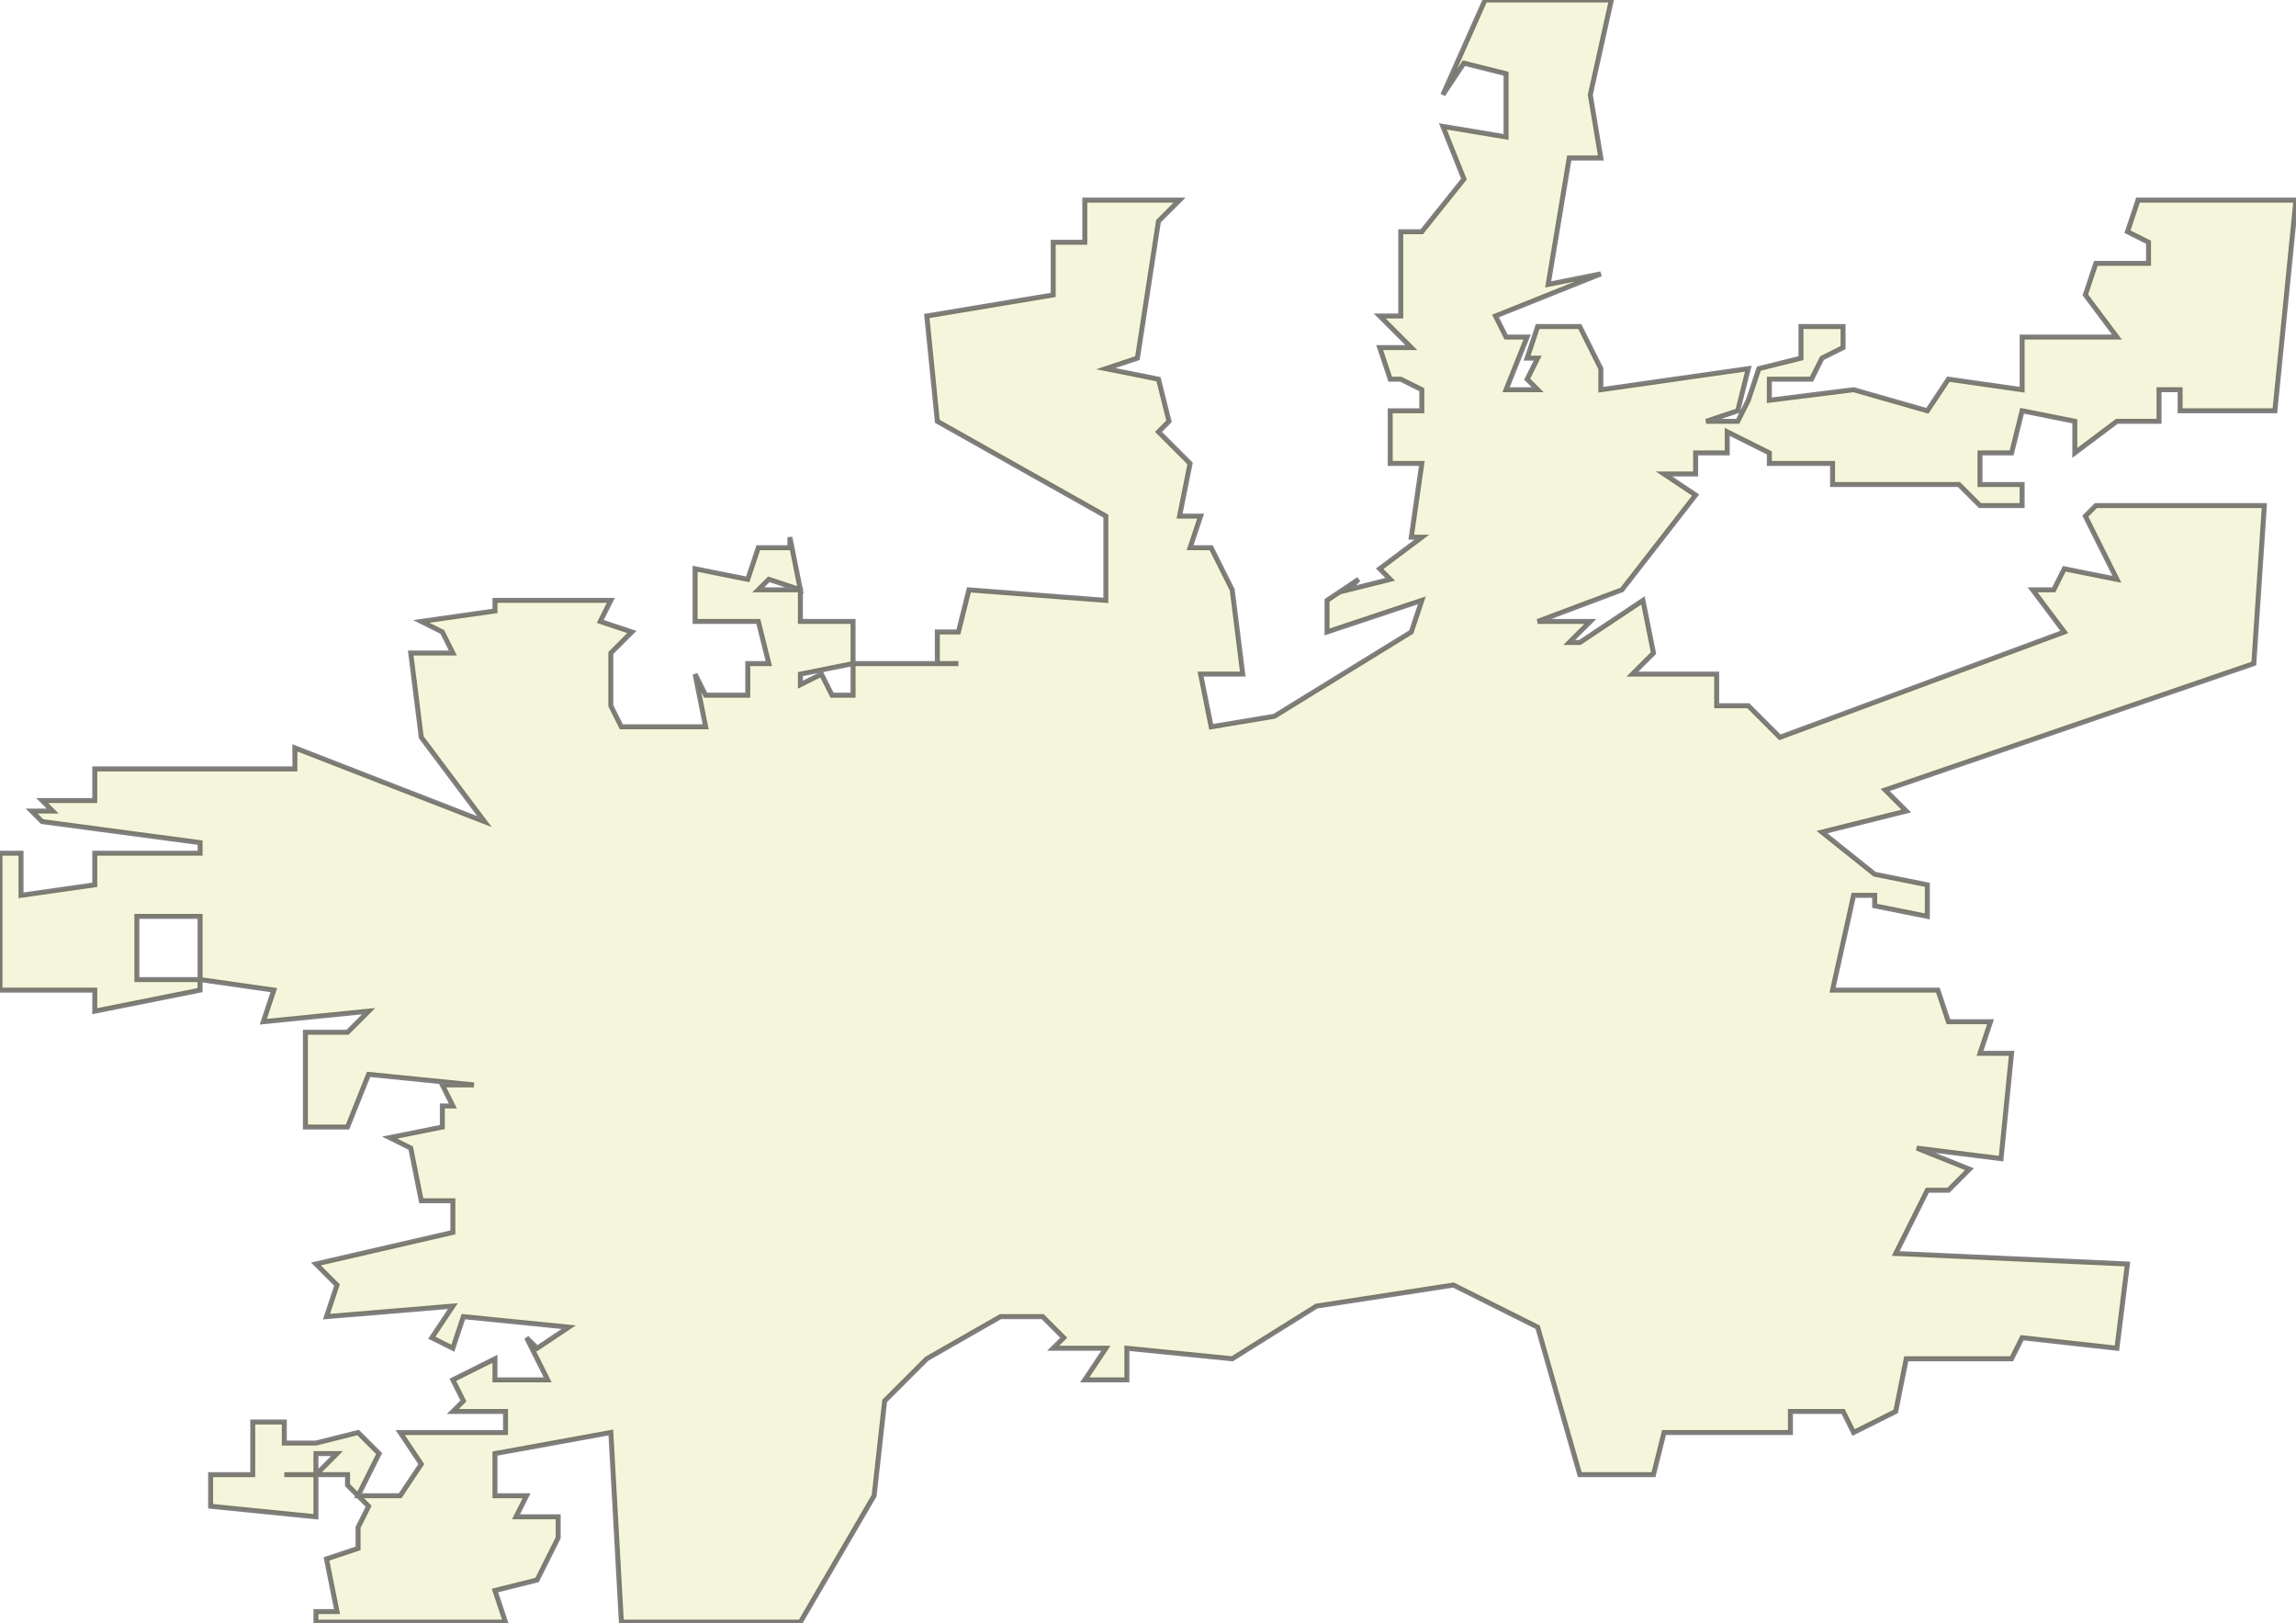
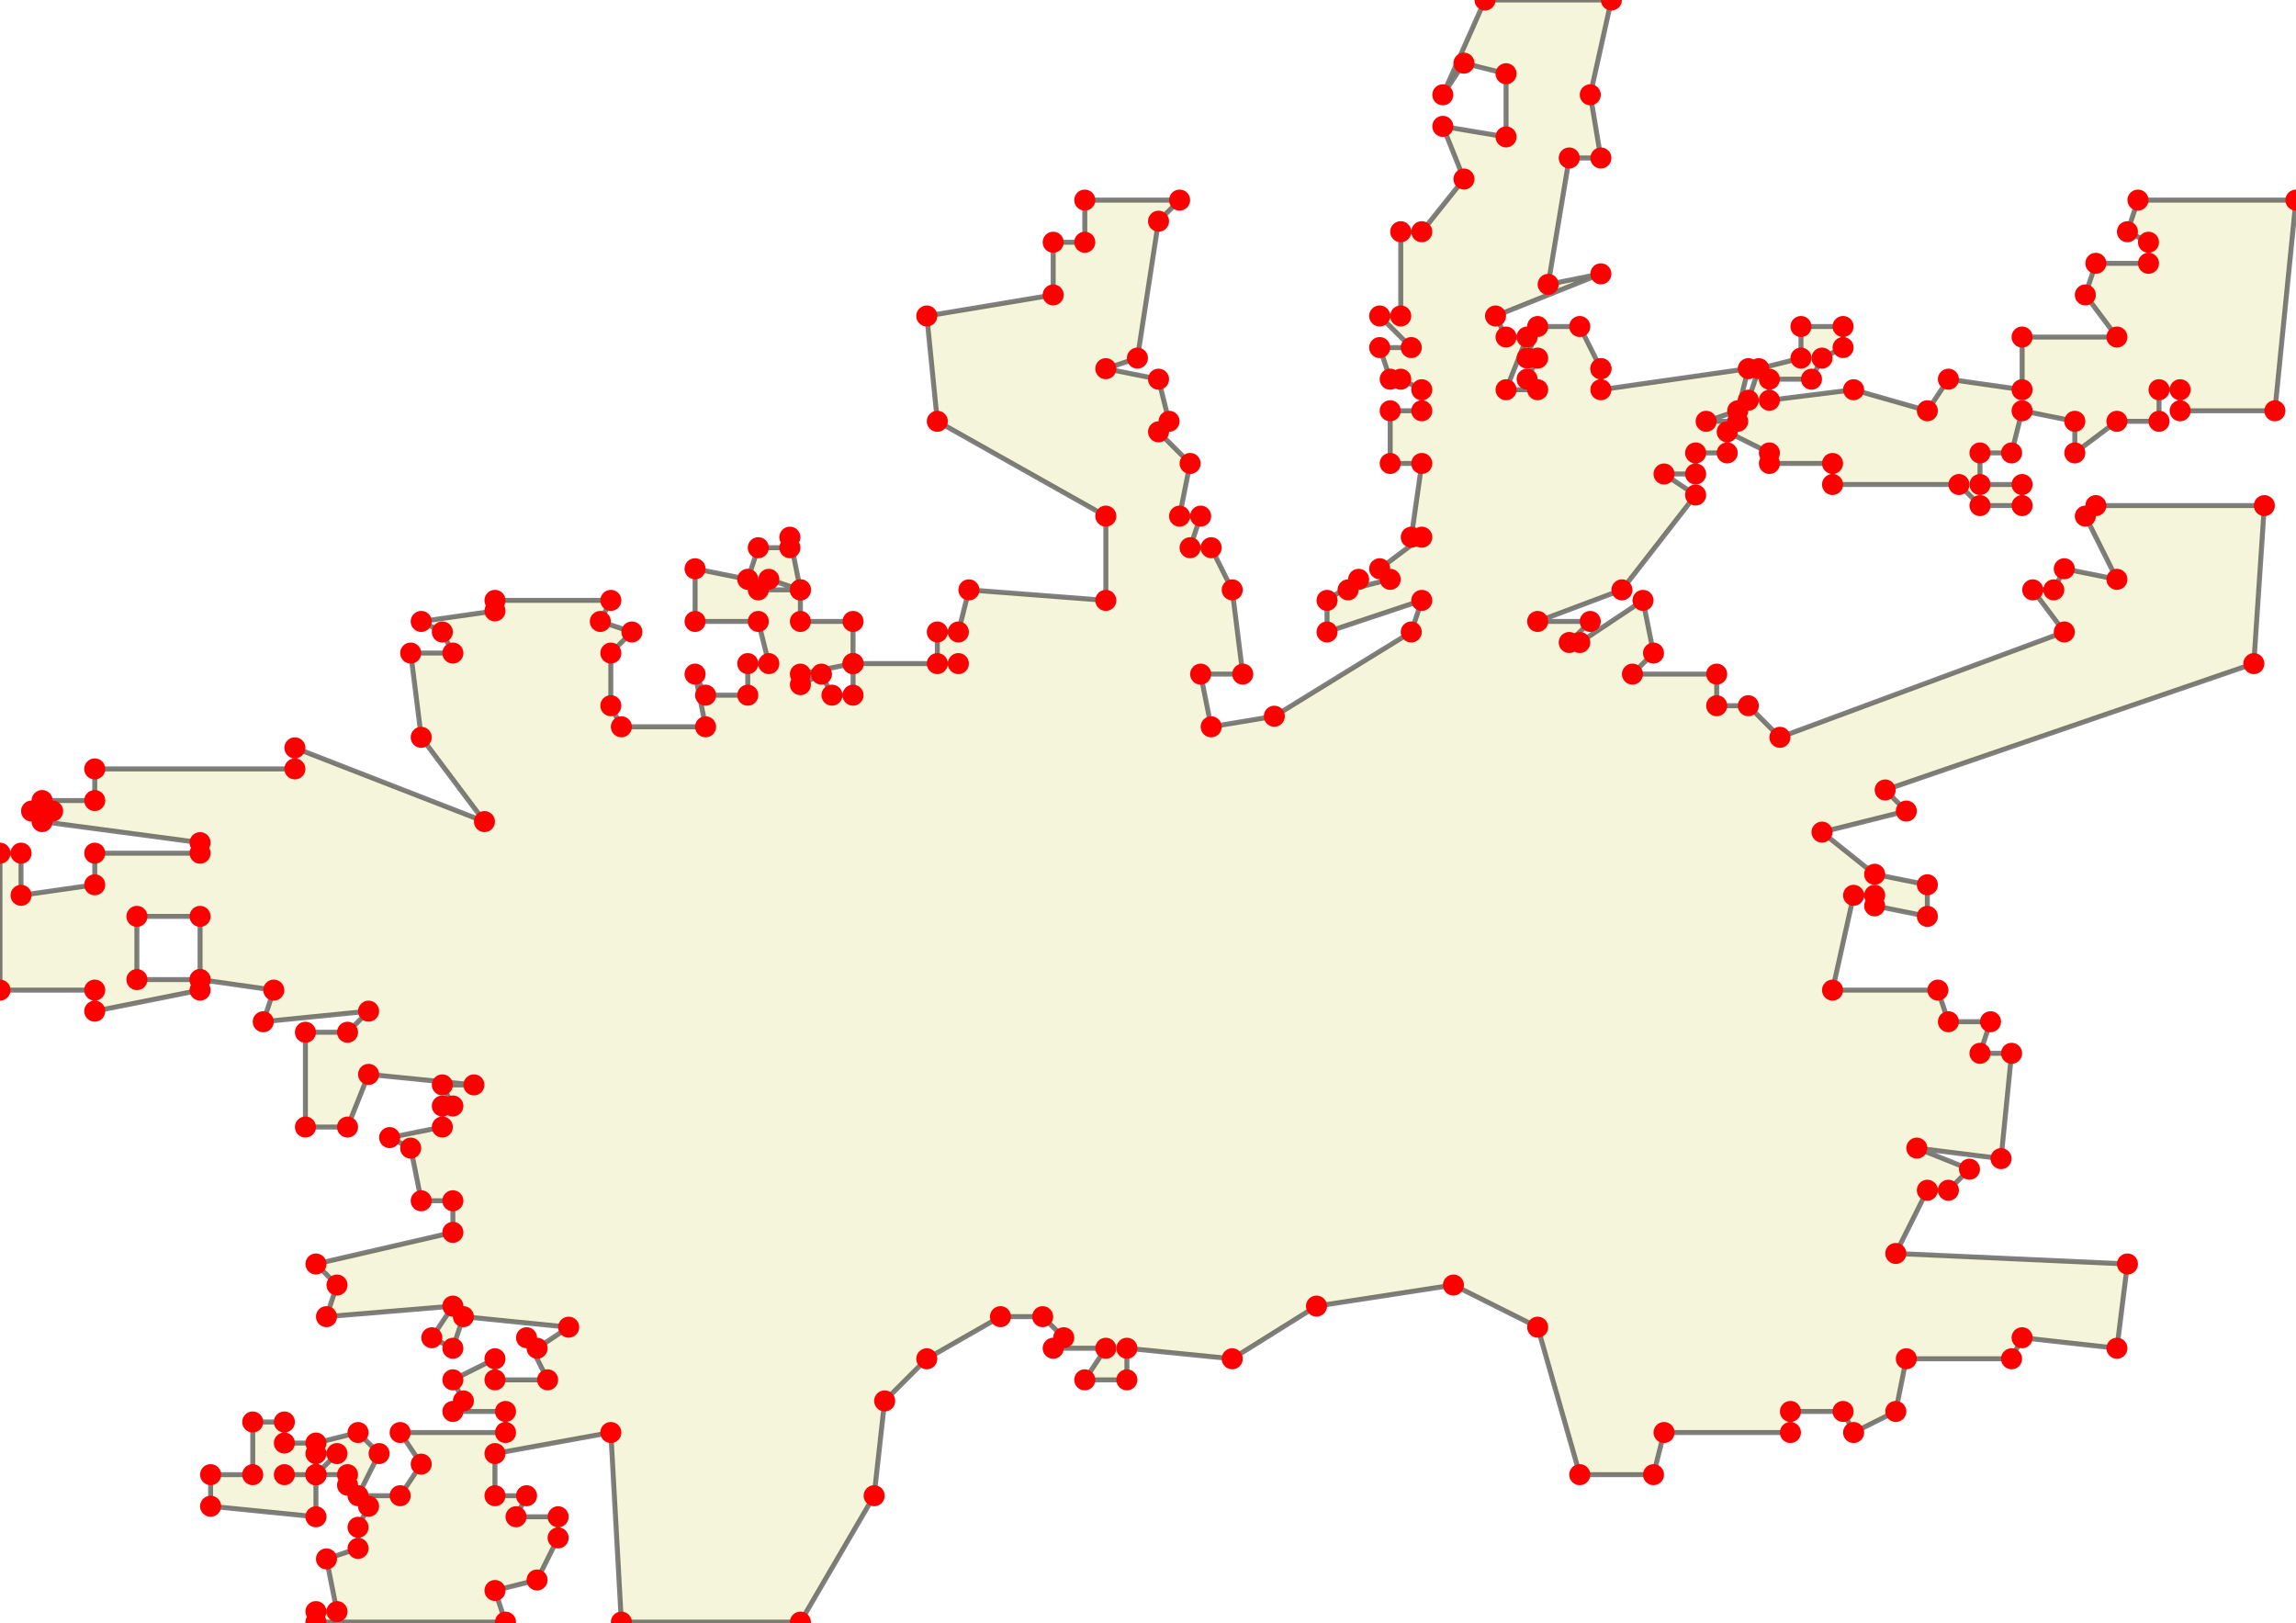
<svg xmlns="http://www.w3.org/2000/svg" version="1.2" viewBox="-84.311 -39.857 0.218 0.154" viewport-fill="lightblue" style="background-color:lightblue;">
  <g stroke="rgba(0,0,0,0.5)" stroke-width="0.25%" fill="beige">
    <path d="M -84.159 -39.822 L -84.159 -39.82, -84.145 -39.822, -84.146 -39.818, -84.149 -39.817, -84.146 -39.817, -84.145 -39.819, -84.144 -39.822, -84.14 -39.823, -84.14 -39.826, -84.136 -39.826, -84.136 -39.824, -84.138 -39.823, -84.139 -39.821, -84.143 -39.821, -84.143 -39.819, -84.135 -39.82, -84.128 -39.818, -84.126 -39.821, -84.119 -39.82, -84.119 -39.825, -84.11 -39.825, -84.113 -39.829, -84.112 -39.832, -84.107 -39.832, -84.107 -39.834, -84.109 -39.835, -84.108 -39.838, -84.093 -39.838, -84.095 -39.818, -84.104 -39.818, -84.104 -39.82, -84.106 -39.82, -84.106 -39.817, -84.11 -39.817, -84.114 -39.814, -84.114 -39.817, -84.119 -39.818, -84.12 -39.814, -84.123 -39.814, -84.123 -39.811, -84.119 -39.811, -84.119 -39.809, -84.123 -39.809, -84.125 -39.811, -84.137 -39.811, -84.137 -39.813, -84.143 -39.813, -84.143 -39.814, -84.147 -39.816, -84.147 -39.814, -84.15 -39.814, -84.15 -39.812, -84.153 -39.812, -84.15 -39.81, -84.157 -39.801, -84.165 -39.798, -84.16 -39.798, -84.162 -39.796, -84.161 -39.796, -84.155 -39.8, -84.154 -39.795, -84.156 -39.793, -84.148 -39.793, -84.148 -39.79, -84.145 -39.79, -84.142 -39.787, -84.115 -39.797, -84.118 -39.801, -84.116 -39.801, -84.115 -39.803, -84.11 -39.802, -84.113 -39.808, -84.112 -39.809, -84.096 -39.809, -84.097 -39.794, -84.132 -39.782, -84.13 -39.78, -84.138 -39.778, -84.133 -39.774, -84.128 -39.773, -84.128 -39.77, -84.133 -39.771, -84.133 -39.772, -84.135 -39.772, -84.137 -39.763, -84.127 -39.763, -84.126 -39.76, -84.122 -39.76, -84.123 -39.757, -84.12 -39.757, -84.121 -39.747, -84.129 -39.748, -84.124 -39.746, -84.126 -39.744, -84.128 -39.744, -84.131 -39.738, -84.109 -39.737, -84.11 -39.729, -84.119 -39.73, -84.12 -39.728, -84.13 -39.728, -84.131 -39.723, -84.135 -39.721, -84.136 -39.723, -84.141 -39.723, -84.141 -39.721, -84.153 -39.721, -84.154 -39.717, -84.161 -39.717, -84.165 -39.731, -84.173 -39.735, -84.186 -39.733, -84.194 -39.728, -84.204 -39.729, -84.204 -39.726, -84.208 -39.726, -84.206 -39.729, -84.211 -39.729, -84.21 -39.73, -84.212 -39.732, -84.216 -39.732, -84.223 -39.728, -84.227 -39.724, -84.228 -39.715, -84.235 -39.703, -84.252 -39.703, -84.253 -39.721, -84.264 -39.719, -84.264 -39.715, -84.261 -39.715, -84.262 -39.713, -84.258 -39.713, -84.258 -39.711, -84.26 -39.707, -84.264 -39.706, -84.263 -39.703, -84.281 -39.703, -84.281 -39.704, -84.279 -39.704, -84.28 -39.709, -84.277 -39.71, -84.277 -39.712, -84.276 -39.714, -84.278 -39.716, -84.278 -39.717, -84.281 -39.717, -84.279 -39.719, -84.281 -39.719, -84.281 -39.717, -84.284 -39.717, -84.281 -39.717, -84.281 -39.713, -84.291 -39.714, -84.291 -39.717, -84.287 -39.717, -84.287 -39.722, -84.284 -39.722, -84.284 -39.72, -84.281 -39.72, -84.277 -39.721, -84.275 -39.719, -84.277 -39.715, -84.273 -39.715, -84.271 -39.718, -84.273 -39.721, -84.263 -39.721, -84.263 -39.723, -84.268 -39.723, -84.267 -39.724, -84.268 -39.726, -84.264 -39.728, -84.264 -39.726, -84.259 -39.726, -84.261 -39.73, -84.26 -39.729, -84.257 -39.731, -84.267 -39.732, -84.268 -39.729, -84.27 -39.73, -84.268 -39.733, -84.28 -39.732, -84.279 -39.735, -84.281 -39.737, -84.268 -39.74, -84.268 -39.743, -84.271 -39.743, -84.272 -39.748, -84.274 -39.749, -84.269 -39.75, -84.269 -39.752, -84.268 -39.752, -84.269 -39.754, -84.266 -39.754, -84.276 -39.755, -84.278 -39.75, -84.282 -39.75, -84.282 -39.759, -84.278 -39.759, -84.276 -39.761, -84.286 -39.76, -84.285 -39.763, -84.292 -39.764, -84.292 -39.77, -84.298 -39.77, -84.298 -39.764, -84.292 -39.764, -84.292 -39.763, -84.302 -39.761, -84.302 -39.763, -84.311 -39.763, -84.311 -39.776, -84.309 -39.776, -84.309 -39.772, -84.302 -39.773, -84.302 -39.776, -84.292 -39.776, -84.292 -39.777, -84.307 -39.779, -84.308 -39.78, -84.306 -39.78, -84.307 -39.781, -84.302 -39.781, -84.302 -39.784, -84.283 -39.784, -84.283 -39.786, -84.265 -39.779, -84.271 -39.787, -84.272 -39.795, -84.268 -39.795, -84.269 -39.797, -84.271 -39.798, -84.264 -39.799, -84.264 -39.8, -84.253 -39.8, -84.254 -39.798, -84.251 -39.797, -84.253 -39.795, -84.253 -39.79, -84.252 -39.788, -84.244 -39.788, -84.245 -39.793, -84.244 -39.791, -84.24 -39.791, -84.24 -39.794, -84.238 -39.794, -84.239 -39.798, -84.245 -39.798, -84.245 -39.803, -84.24 -39.802, -84.239 -39.805, -84.236 -39.805, -84.236 -39.806, -84.235 -39.801, -84.238 -39.802, -84.239 -39.801, -84.235 -39.801, -84.235 -39.798, -84.23 -39.798, -84.23 -39.794, -84.235 -39.793, -84.235 -39.792, -84.233 -39.793, -84.232 -39.791, -84.23 -39.791, -84.23 -39.794, -84.22 -39.794, -84.222 -39.794, -84.222 -39.797, -84.22 -39.797, -84.219 -39.801, -84.206 -39.8, -84.206 -39.808, -84.222 -39.817, -84.223 -39.827, -84.211 -39.829, -84.211 -39.834, -84.208 -39.834, -84.208 -39.838, -84.199 -39.838, -84.201 -39.836, -84.203 -39.823, -84.206 -39.822, -84.201 -39.821, -84.2 -39.817, -84.201 -39.816, -84.198 -39.813, -84.199 -39.808, -84.197 -39.808, -84.198 -39.805, -84.196 -39.805, -84.194 -39.801, -84.193 -39.793, -84.197 -39.793, -84.196 -39.788, -84.19 -39.789, -84.177 -39.797, -84.176 -39.8, -84.185 -39.797, -84.185 -39.8, -84.182 -39.802, -84.183 -39.801, -84.179 -39.802, -84.18 -39.803, -84.176 -39.806, -84.177 -39.806, -84.176 -39.813, -84.179 -39.813, -84.179 -39.818, -84.176 -39.818, -84.176 -39.82, -84.178 -39.821, -84.179 -39.821, -84.18 -39.824, -84.177 -39.824, -84.18 -39.827, -84.178 -39.827, -84.178 -39.835, -84.176 -39.835, -84.172 -39.84, -84.174 -39.845, -84.168 -39.844, -84.168 -39.85, -84.172 -39.851, -84.174 -39.848, -84.17 -39.857, -84.158 -39.857, -84.16 -39.848, -84.159 -39.842, -84.162 -39.842, -84.164 -39.83, -84.159 -39.831, -84.169 -39.827, -84.168 -39.825, -84.166 -39.825, -84.168 -39.82, -84.165 -39.82, -84.166 -39.821, -84.165 -39.823, -84.166 -39.823, -84.165 -39.826, -84.161 -39.826, -84.159 -39.822 Z" />
  </g>
+   <g fill="red">
+     <circle cx="-84.159" cy="-39.822" r="0.001" />
+     <circle cx="-84.159" cy="-39.82" r="0.001" />
+     <circle cx="-84.145" cy="-39.822" r="0.001" />
+     <circle cx="-84.146" cy="-39.818" r="0.001" />
+     <circle cx="-84.149" cy="-39.817" r="0.001" />
+     <circle cx="-84.146" cy="-39.817" r="0.001" />
+     <circle cx="-84.145" cy="-39.819" r="0.001" />
+     <circle cx="-84.144" cy="-39.822" r="0.001" />
+     <circle cx="-84.14" cy="-39.823" r="0.001" />
+     <circle cx="-84.14" cy="-39.826" r="0.001" />
+     <circle cx="-84.136" cy="-39.826" r="0.001" />
+     <circle cx="-84.136" cy="-39.824" r="0.001" />
+     <circle cx="-84.138" cy="-39.823" r="0.001" />
+     <circle cx="-84.139" cy="-39.821" r="0.001" />
+     <circle cx="-84.143" cy="-39.821" r="0.001" />
+     <circle cx="-84.143" cy="-39.819" r="0.001" />
+     <circle cx="-84.135" cy="-39.82" r="0.001" />
+     <circle cx="-84.128" cy="-39.818" r="0.001" />
+     <circle cx="-84.126" cy="-39.821" r="0.001" />
+     <circle cx="-84.119" cy="-39.82" r="0.001" />
+     <circle cx="-84.119" cy="-39.825" r="0.001" />
+     <circle cx="-84.11" cy="-39.825" r="0.001" />
+     <circle cx="-84.113" cy="-39.829" r="0.001" />
+     <circle cx="-84.112" cy="-39.832" r="0.001" />
+     <circle cx="-84.107" cy="-39.832" r="0.001" />
+     <circle cx="-84.107" cy="-39.834" r="0.001" />
+     <circle cx="-84.109" cy="-39.835" r="0.001" />
+     <circle cx="-84.108" cy="-39.838" r="0.001" />
+     <circle cx="-84.093" cy="-39.838" r="0.001" />
+     <circle cx="-84.095" cy="-39.818" r="0.001" />
+     <circle cx="-84.104" cy="-39.818" r="0.001" />
+     <circle cx="-84.104" cy="-39.82" r="0.001" />
+     <circle cx="-84.106" cy="-39.82" r="0.001" />
+     <circle cx="-84.106" cy="-39.817" r="0.001" />
+     <circle cx="-84.11" cy="-39.817" r="0.001" />
+     <circle cx="-84.114" cy="-39.814" r="0.001" />
+     <circle cx="-84.114" cy="-39.817" r="0.001" />
+     <circle cx="-84.119" cy="-39.818" r="0.001" />
+     <circle cx="-84.12" cy="-39.814" r="0.001" />
+     <circle cx="-84.123" cy="-39.814" r="0.001" />
+     <circle cx="-84.123" cy="-39.811" r="0.001" />
+     <circle cx="-84.119" cy="-39.811" r="0.001" />
+     <circle cx="-84.119" cy="-39.809" r="0.001" />
+     <circle cx="-84.123" cy="-39.809" r="0.001" />
+     <circle cx="-84.125" cy="-39.811" r="0.001" />
+     <circle cx="-84.137" cy="-39.811" r="0.001" />
+     <circle cx="-84.137" cy="-39.813" r="0.001" />
+     <circle cx="-84.143" cy="-39.813" r="0.001" />
+     <circle cx="-84.143" cy="-39.814" r="0.001" />
+     <circle cx="-84.147" cy="-39.816" r="0.001" />
+     <circle cx="-84.147" cy="-39.814" r="0.001" />
+     <circle cx="-84.15" cy="-39.814" r="0.001" />
+     <circle cx="-84.15" cy="-39.812" r="0.001" />
+     <circle cx="-84.153" cy="-39.812" r="0.001" />
+     <circle cx="-84.15" cy="-39.81" r="0.001" />
+     <circle cx="-84.157" cy="-39.801" r="0.001" />
+     <circle cx="-84.165" cy="-39.798" r="0.001" />
+     <circle cx="-84.16" cy="-39.798" r="0.001" />
+     <circle cx="-84.162" cy="-39.796" r="0.001" />
+     <circle cx="-84.161" cy="-39.796" r="0.001" />
+     <circle cx="-84.155" cy="-39.8" r="0.001" />
+     <circle cx="-84.154" cy="-39.795" r="0.001" />
+     <circle cx="-84.156" cy="-39.793" r="0.001" />
+     <circle cx="-84.148" cy="-39.793" r="0.001" />
+     <circle cx="-84.148" cy="-39.79" r="0.001" />
+     <circle cx="-84.145" cy="-39.79" r="0.001" />
+     <circle cx="-84.142" cy="-39.787" r="0.001" />
+     <circle cx="-84.115" cy="-39.797" r="0.001" />
+     <circle cx="-84.118" cy="-39.801" r="0.001" />
+     <circle cx="-84.116" cy="-39.801" r="0.001" />
+     <circle cx="-84.115" cy="-39.803" r="0.001" />
+     <circle cx="-84.11" cy="-39.802" r="0.001" />
+     <circle cx="-84.113" cy="-39.808" r="0.001" />
+     <circle cx="-84.112" cy="-39.809" r="0.001" />
+     <circle cx="-84.096" cy="-39.809" r="0.001" />
+     <circle cx="-84.097" cy="-39.794" r="0.001" />
+     <circle cx="-84.132" cy="-39.782" r="0.001" />
+     <circle cx="-84.13" cy="-39.78" r="0.001" />
+     <circle cx="-84.138" cy="-39.778" r="0.001" />
+     <circle cx="-84.133" cy="-39.774" r="0.001" />
+     <circle cx="-84.128" cy="-39.773" r="0.001" />
+     <circle cx="-84.128" cy="-39.77" r="0.001" />
+     <circle cx="-84.133" cy="-39.771" r="0.001" />
+     <circle cx="-84.133" cy="-39.772" r="0.001" />
+     <circle cx="-84.135" cy="-39.772" r="0.001" />
+     <circle cx="-84.137" cy="-39.763" r="0.001" />
+     <circle cx="-84.127" cy="-39.763" r="0.001" />
+     <circle cx="-84.126" cy="-39.76" r="0.001" />
+     <circle cx="-84.122" cy="-39.76" r="0.001" />
+     <circle cx="-84.123" cy="-39.757" r="0.001" />
+     <circle cx="-84.12" cy="-39.757" r="0.001" />
+     <circle cx="-84.121" cy="-39.747" r="0.001" />
+     <circle cx="-84.129" cy="-39.748" r="0.001" />
+     <circle cx="-84.124" cy="-39.746" r="0.001" />
+     <circle cx="-84.126" cy="-39.744" r="0.001" />
+     <circle cx="-84.128" cy="-39.744" r="0.001" />
+     <circle cx="-84.131" cy="-39.738" r="0.001" />
+     <circle cx="-84.109" cy="-39.737" r="0.001" />
+     <circle cx="-84.11" cy="-39.729" r="0.001" />
+     <circle cx="-84.119" cy="-39.73" r="0.001" />
+     <circle cx="-84.12" cy="-39.728" r="0.001" />
+     <circle cx="-84.13" cy="-39.728" r="0.001" />
+     <circle cx="-84.131" cy="-39.723" r="0.001" />
+     <circle cx="-84.135" cy="-39.721" r="0.001" />
+     <circle cx="-84.136" cy="-39.723" r="0.001" />
+     <circle cx="-84.141" cy="-39.723" r="0.001" />
+     <circle cx="-84.141" cy="-39.721" r="0.001" />
+     <circle cx="-84.153" cy="-39.721" r="0.001" />
+     <circle cx="-84.154" cy="-39.717" r="0.001" />
+     <circle cx="-84.161" cy="-39.717" r="0.001" />
+     <circle cx="-84.165" cy="-39.731" r="0.001" />
+     <circle cx="-84.173" cy="-39.735" r="0.001" />
+     <circle cx="-84.186" cy="-39.733" r="0.001" />
+     <circle cx="-84.194" cy="-39.728" r="0.001" />
+     <circle cx="-84.204" cy="-39.729" r="0.001" />
+     <circle cx="-84.204" cy="-39.726" r="0.001" />
+     <circle cx="-84.208" cy="-39.726" r="0.001" />
+     <circle cx="-84.206" cy="-39.729" r="0.001" />
+     <circle cx="-84.211" cy="-39.729" r="0.001" />
+     <circle cx="-84.21" cy="-39.73" r="0.001" />
+     <circle cx="-84.212" cy="-39.732" r="0.001" />
+     <circle cx="-84.216" cy="-39.732" r="0.001" />
+     <circle cx="-84.223" cy="-39.728" r="0.001" />
+     <circle cx="-84.227" cy="-39.724" r="0.001" />
+     <circle cx="-84.228" cy="-39.715" r="0.001" />
+     <circle cx="-84.235" cy="-39.703" r="0.001" />
+     <circle cx="-84.252" cy="-39.703" r="0.001" />
+     <circle cx="-84.253" cy="-39.721" r="0.001" />
+     <circle cx="-84.264" cy="-39.719" r="0.001" />
+     <circle cx="-84.264" cy="-39.715" r="0.001" />
+     <circle cx="-84.261" cy="-39.715" r="0.001" />
+     <circle cx="-84.262" cy="-39.713" r="0.001" />
+     <circle cx="-84.258" cy="-39.713" r="0.001" />
+     <circle cx="-84.258" cy="-39.711" r="0.001" />
+     <circle cx="-84.26" cy="-39.707" r="0.001" />
+     <circle cx="-84.264" cy="-39.706" r="0.001" />
+     <circle cx="-84.263" cy="-39.703" r="0.001" />
+     <circle cx="-84.281" cy="-39.703" r="0.001" />
+     <circle cx="-84.281" cy="-39.704" r="0.001" />
+     <circle cx="-84.279" cy="-39.704" r="0.001" />
+     <circle cx="-84.28" cy="-39.709" r="0.001" />
+     <circle cx="-84.277" cy="-39.71" r="0.001" />
+     <circle cx="-84.277" cy="-39.712" r="0.001" />
+     <circle cx="-84.276" cy="-39.714" r="0.001" />
+     <circle cx="-84.278" cy="-39.716" r="0.001" />
+     <circle cx="-84.278" cy="-39.717" r="0.001" />
+     <circle cx="-84.281" cy="-39.717" r="0.001" />
+     <circle cx="-84.279" cy="-39.719" r="0.001" />
+     <circle cx="-84.281" cy="-39.719" r="0.001" />
+     <circle cx="-84.281" cy="-39.717" r="0.001" />
+     <circle cx="-84.284" cy="-39.717" r="0.001" />
+     <circle cx="-84.281" cy="-39.717" r="0.001" />
+     <circle cx="-84.281" cy="-39.713" r="0.001" />
+     <circle cx="-84.291" cy="-39.714" r="0.001" />
+     <circle cx="-84.291" cy="-39.717" r="0.001" />
+     <circle cx="-84.287" cy="-39.717" r="0.001" />
+     <circle cx="-84.287" cy="-39.722" r="0.001" />
+     <circle cx="-84.284" cy="-39.722" r="0.001" />
+     <circle cx="-84.284" cy="-39.72" r="0.001" />
+     <circle cx="-84.281" cy="-39.72" r="0.001" />
+     <circle cx="-84.277" cy="-39.721" r="0.001" />
+     <circle cx="-84.275" cy="-39.719" r="0.001" />
+     <circle cx="-84.277" cy="-39.715" r="0.001" />
+     <circle cx="-84.273" cy="-39.715" r="0.001" />
+     <circle cx="-84.271" cy="-39.718" r="0.001" />
+     <circle cx="-84.273" cy="-39.721" r="0.001" />
+     <circle cx="-84.263" cy="-39.721" r="0.001" />
+     <circle cx="-84.263" cy="-39.723" r="0.001" />
+     <circle cx="-84.268" cy="-39.723" r="0.001" />
+     <circle cx="-84.267" cy="-39.724" r="0.001" />
+     <circle cx="-84.268" cy="-39.726" r="0.001" />
+     <circle cx="-84.264" cy="-39.728" r="0.001" />
+     <circle cx="-84.264" cy="-39.726" r="0.001" />
+     <circle cx="-84.259" cy="-39.726" r="0.001" />
+     <circle cx="-84.261" cy="-39.73" r="0.001" />
+     <circle cx="-84.26" cy="-39.729" r="0.001" />
+     <circle cx="-84.257" cy="-39.731" r="0.001" />
+     <circle cx="-84.267" cy="-39.732" r="0.001" />
+     <circle cx="-84.268" cy="-39.729" r="0.001" />
+     <circle cx="-84.27" cy="-39.73" r="0.001" />
+     <circle cx="-84.268" cy="-39.733" r="0.001" />
+     <circle cx="-84.28" cy="-39.732" r="0.001" />
+     <circle cx="-84.279" cy="-39.735" r="0.001" />
+     <circle cx="-84.281" cy="-39.737" r="0.001" />
+     <circle cx="-84.268" cy="-39.74" r="0.001" />
+     <circle cx="-84.268" cy="-39.743" r="0.001" />
+     <circle cx="-84.271" cy="-39.743" r="0.001" />
+     <circle cx="-84.272" cy="-39.748" r="0.001" />
+     <circle cx="-84.274" cy="-39.749" r="0.001" />
+     <circle cx="-84.269" cy="-39.75" r="0.001" />
+     <circle cx="-84.269" cy="-39.752" r="0.001" />
+     <circle cx="-84.268" cy="-39.752" r="0.001" />
+     <circle cx="-84.269" cy="-39.754" r="0.001" />
+     <circle cx="-84.266" cy="-39.754" r="0.001" />
+     <circle cx="-84.276" cy="-39.755" r="0.001" />
+     <circle cx="-84.278" cy="-39.75" r="0.001" />
+     <circle cx="-84.282" cy="-39.75" r="0.001" />
+     <circle cx="-84.282" cy="-39.759" r="0.001" />
+     <circle cx="-84.278" cy="-39.759" r="0.001" />
+     <circle cx="-84.276" cy="-39.761" r="0.001" />
+     <circle cx="-84.286" cy="-39.76" r="0.001" />
+     <circle cx="-84.285" cy="-39.763" r="0.001" />
+     <circle cx="-84.292" cy="-39.764" r="0.001" />
+     <circle cx="-84.292" cy="-39.77" r="0.001" />
+     <circle cx="-84.298" cy="-39.77" r="0.001" />
+     <circle cx="-84.298" cy="-39.764" r="0.001" />
+     <circle cx="-84.292" cy="-39.764" r="0.001" />
+     <circle cx="-84.292" cy="-39.763" r="0.001" />
+     <circle cx="-84.302" cy="-39.761" r="0.001" />
+     <circle cx="-84.302" cy="-39.763" r="0.001" />
+     <circle cx="-84.311" cy="-39.763" r="0.001" />
+     <circle cx="-84.311" cy="-39.776" r="0.001" />
+     <circle cx="-84.309" cy="-39.776" r="0.001" />
+     <circle cx="-84.309" cy="-39.772" r="0.001" />
+     <circle cx="-84.302" cy="-39.773" r="0.001" />
+     <circle cx="-84.302" cy="-39.776" r="0.001" />
+     <circle cx="-84.292" cy="-39.776" r="0.001" />
+     <circle cx="-84.292" cy="-39.777" r="0.001" />
+     <circle cx="-84.307" cy="-39.779" r="0.001" />
+     <circle cx="-84.308" cy="-39.78" r="0.001" />
+     <circle cx="-84.306" cy="-39.78" r="0.001" />
+     <circle cx="-84.307" cy="-39.781" r="0.001" />
+     <circle cx="-84.302" cy="-39.781" r="0.001" />
+     <circle cx="-84.302" cy="-39.784" r="0.001" />
+     <circle cx="-84.283" cy="-39.784" r="0.001" />
+     <circle cx="-84.283" cy="-39.786" r="0.001" />
+     <circle cx="-84.265" cy="-39.779" r="0.001" />
+     <circle cx="-84.271" cy="-39.787" r="0.001" />
+     <circle cx="-84.272" cy="-39.795" r="0.001" />
+     <circle cx="-84.268" cy="-39.795" r="0.001" />
+     <circle cx="-84.269" cy="-39.797" r="0.001" />
+     <circle cx="-84.271" cy="-39.798" r="0.001" />
+     <circle cx="-84.264" cy="-39.799" r="0.001" />
+     <circle cx="-84.264" cy="-39.8" r="0.001" />
+     <circle cx="-84.253" cy="-39.8" r="0.001" />
+     <circle cx="-84.254" cy="-39.798" r="0.001" />
+     <circle cx="-84.251" cy="-39.797" r="0.001" />
+     <circle cx="-84.253" cy="-39.795" r="0.001" />
+     <circle cx="-84.253" cy="-39.79" r="0.001" />
+     <circle cx="-84.252" cy="-39.788" r="0.001" />
+     <circle cx="-84.244" cy="-39.788" r="0.001" />
+     <circle cx="-84.245" cy="-39.793" r="0.001" />
+     <circle cx="-84.244" cy="-39.791" r="0.001" />
+     <circle cx="-84.24" cy="-39.791" r="0.001" />
+     <circle cx="-84.24" cy="-39.794" r="0.001" />
+     <circle cx="-84.238" cy="-39.794" r="0.001" />
+     <circle cx="-84.239" cy="-39.798" r="0.001" />
+     <circle cx="-84.245" cy="-39.798" r="0.001" />
+     <circle cx="-84.245" cy="-39.803" r="0.001" />
+     <circle cx="-84.24" cy="-39.802" r="0.001" />
+     <circle cx="-84.239" cy="-39.805" r="0.001" />
+     <circle cx="-84.236" cy="-39.805" r="0.001" />
+     <circle cx="-84.236" cy="-39.806" r="0.001" />
+     <circle cx="-84.235" cy="-39.801" r="0.001" />
+     <circle cx="-84.238" cy="-39.802" r="0.001" />
+     <circle cx="-84.239" cy="-39.801" r="0.001" />
+     <circle cx="-84.235" cy="-39.801" r="0.001" />
+     <circle cx="-84.235" cy="-39.798" r="0.001" />
+     <circle cx="-84.23" cy="-39.798" r="0.001" />
+     <circle cx="-84.23" cy="-39.794" r="0.001" />
+     <circle cx="-84.235" cy="-39.793" r="0.001" />
+     <circle cx="-84.235" cy="-39.792" r="0.001" />
+     <circle cx="-84.233" cy="-39.793" r="0.001" />
+     <circle cx="-84.232" cy="-39.791" r="0.001" />
+     <circle cx="-84.23" cy="-39.791" r="0.001" />
+     <circle cx="-84.23" cy="-39.794" r="0.001" />
+     <circle cx="-84.22" cy="-39.794" r="0.001" />
+     <circle cx="-84.222" cy="-39.794" r="0.001" />
+     <circle cx="-84.222" cy="-39.797" r="0.001" />
+     <circle cx="-84.22" cy="-39.797" r="0.001" />
+     <circle cx="-84.219" cy="-39.801" r="0.001" />
+     <circle cx="-84.206" cy="-39.8" r="0.001" />
+     <circle cx="-84.206" cy="-39.808" r="0.001" />
+     <circle cx="-84.222" cy="-39.817" r="0.001" />
+     <circle cx="-84.223" cy="-39.827" r="0.001" />
+     <circle cx="-84.211" cy="-39.829" r="0.001" />
+     <circle cx="-84.211" cy="-39.834" r="0.001" />
+     <circle cx="-84.208" cy="-39.834" r="0.001" />
+     <circle cx="-84.208" cy="-39.838" r="0.001" />
+     <circle cx="-84.199" cy="-39.838" r="0.001" />
+     <circle cx="-84.201" cy="-39.836" r="0.001" />
+     <circle cx="-84.203" cy="-39.823" r="0.001" />
+     <circle cx="-84.206" cy="-39.822" r="0.001" />
+     <circle cx="-84.201" cy="-39.821" r="0.001" />
+     <circle cx="-84.2" cy="-39.817" r="0.001" />
+     <circle cx="-84.201" cy="-39.816" r="0.001" />
+     <circle cx="-84.198" cy="-39.813" r="0.001" />
+     <circle cx="-84.199" cy="-39.808" r="0.001" />
+     <circle cx="-84.197" cy="-39.808" r="0.001" />
+     <circle cx="-84.198" cy="-39.805" r="0.001" />
+     <circle cx="-84.196" cy="-39.805" r="0.001" />
+     <circle cx="-84.194" cy="-39.801" r="0.001" />
+     <circle cx="-84.193" cy="-39.793" r="0.001" />
+     <circle cx="-84.197" cy="-39.793" r="0.001" />
+     <circle cx="-84.196" cy="-39.788" r="0.001" />
+     <circle cx="-84.19" cy="-39.789" r="0.001" />
+     <circle cx="-84.177" cy="-39.797" r="0.001" />
+     <circle cx="-84.176" cy="-39.8" r="0.001" />
+     <circle cx="-84.185" cy="-39.797" r="0.001" />
+     <circle cx="-84.185" cy="-39.8" r="0.001" />
+     <circle cx="-84.182" cy="-39.802" r="0.001" />
+     <circle cx="-84.183" cy="-39.801" r="0.001" />
+     <circle cx="-84.179" cy="-39.802" r="0.001" />
+     <circle cx="-84.18" cy="-39.803" r="0.001" />
+     <circle cx="-84.176" cy="-39.806" r="0.001" />
+     <circle cx="-84.177" cy="-39.806" r="0.001" />
+     <circle cx="-84.176" cy="-39.813" r="0.001" />
+     <circle cx="-84.179" cy="-39.813" r="0.001" />
+     <circle cx="-84.179" cy="-39.818" r="0.001" />
+     <circle cx="-84.176" cy="-39.818" r="0.001" />
+     <circle cx="-84.176" cy="-39.82" r="0.001" />
+     <circle cx="-84.178" cy="-39.821" r="0.001" />
+     <circle cx="-84.179" cy="-39.821" r="0.001" />
+     <circle cx="-84.18" cy="-39.824" r="0.001" />
+     <circle cx="-84.177" cy="-39.824" r="0.001" />
+     <circle cx="-84.18" cy="-39.827" r="0.001" />
+     <circle cx="-84.178" cy="-39.827" r="0.001" />
+     <circle cx="-84.178" cy="-39.835" r="0.001" />
+     <circle cx="-84.176" cy="-39.835" r="0.001" />
+     <circle cx="-84.172" cy="-39.84" r="0.001" />
+     <circle cx="-84.174" cy="-39.845" r="0.001" />
+     <circle cx="-84.168" cy="-39.844" r="0.001" />
+     <circle cx="-84.168" cy="-39.85" r="0.001" />
+     <circle cx="-84.172" cy="-39.851" r="0.001" />
+     <circle cx="-84.174" cy="-39.848" r="0.001" />
+     <circle cx="-84.17" cy="-39.857" r="0.001" />
+     <circle cx="-84.158" cy="-39.857" r="0.001" />
+     <circle cx="-84.16" cy="-39.848" r="0.001" />
+     <circle cx="-84.159" cy="-39.842" r="0.001" />
+     <circle cx="-84.162" cy="-39.842" r="0.001" />
+     <circle cx="-84.164" cy="-39.83" r="0.001" />
+     <circle cx="-84.159" cy="-39.831" r="0.001" />
+     <circle cx="-84.169" cy="-39.827" r="0.001" />
+     <circle cx="-84.168" cy="-39.825" r="0.001" />
+     <circle cx="-84.166" cy="-39.825" r="0.001" />
+     <circle cx="-84.168" cy="-39.82" r="0.001" />
+     <circle cx="-84.165" cy="-39.82" r="0.001" />
+     <circle cx="-84.166" cy="-39.821" r="0.001" />
+     <circle cx="-84.165" cy="-39.823" r="0.001" />
+     <circle cx="-84.166" cy="-39.823" r="0.001" />
+     <circle cx="-84.165" cy="-39.826" r="0.001" />
+     <circle cx="-84.161" cy="-39.826" r="0.001" />
+     <circle cx="-84.159" cy="-39.822" r="0.001" />
+   </g>
</svg>
